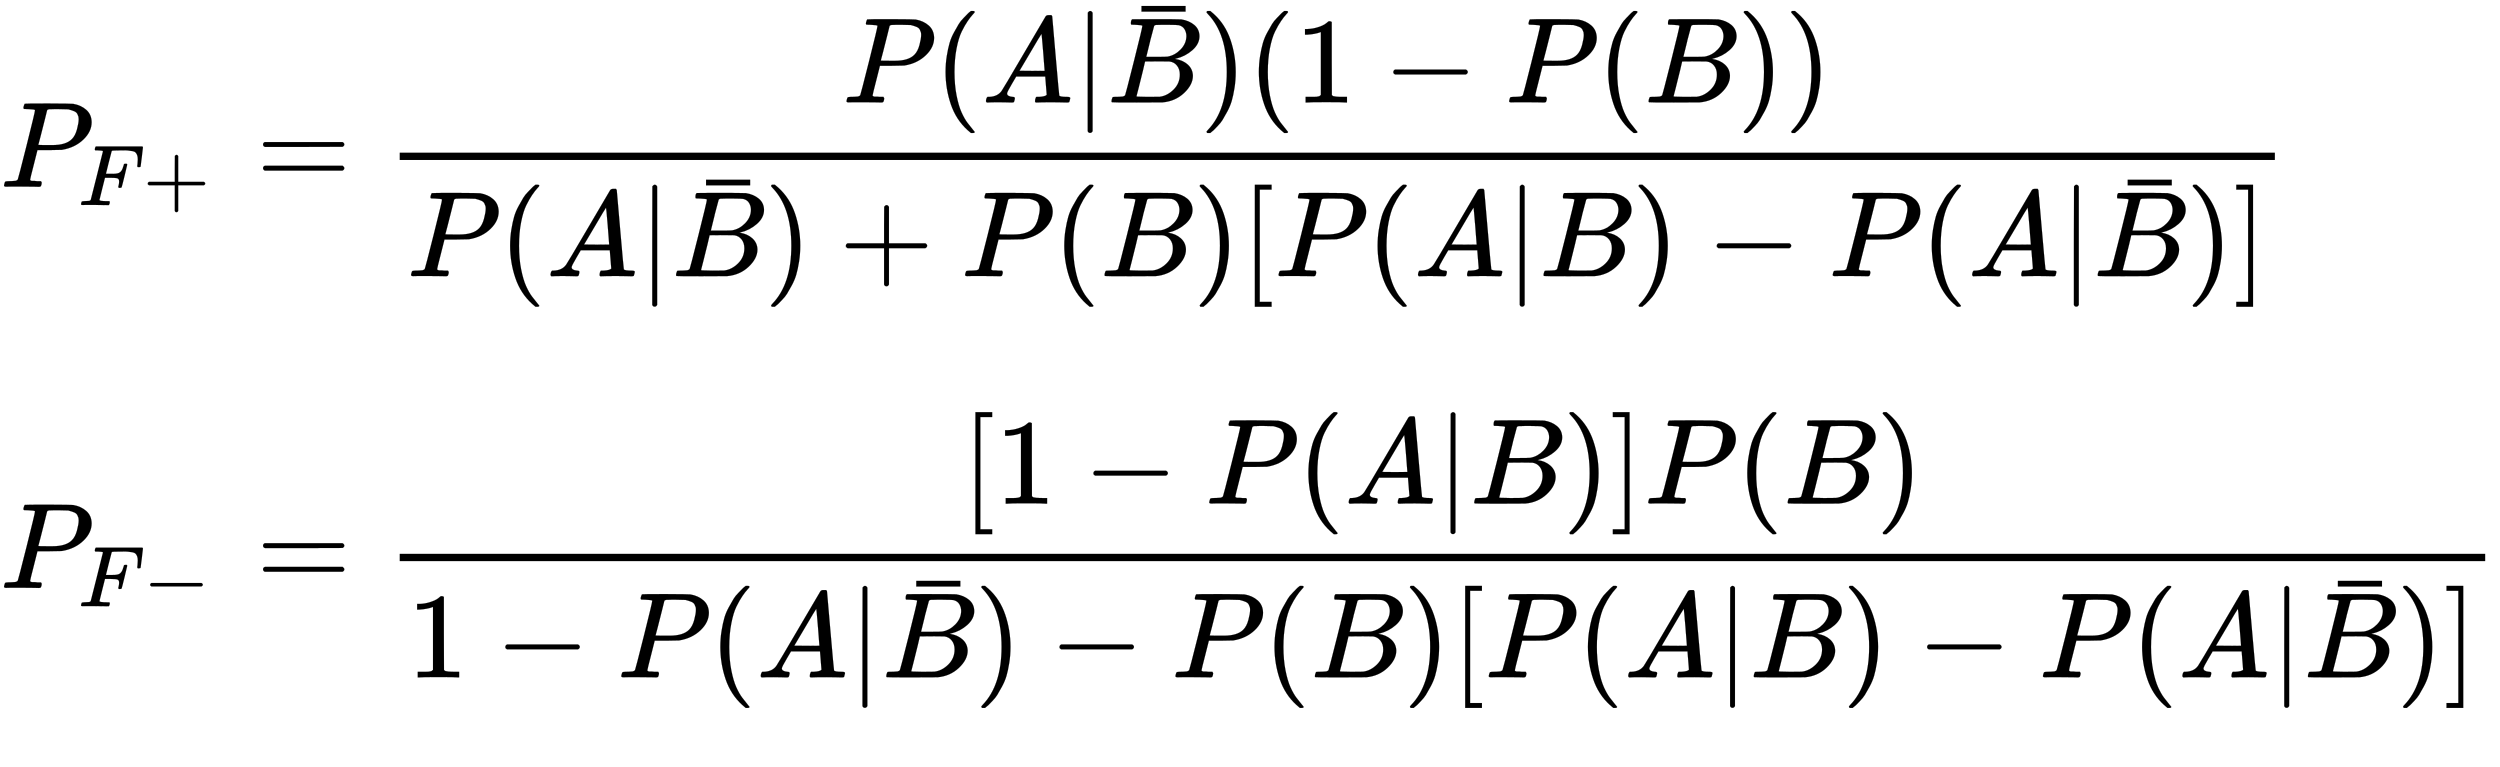
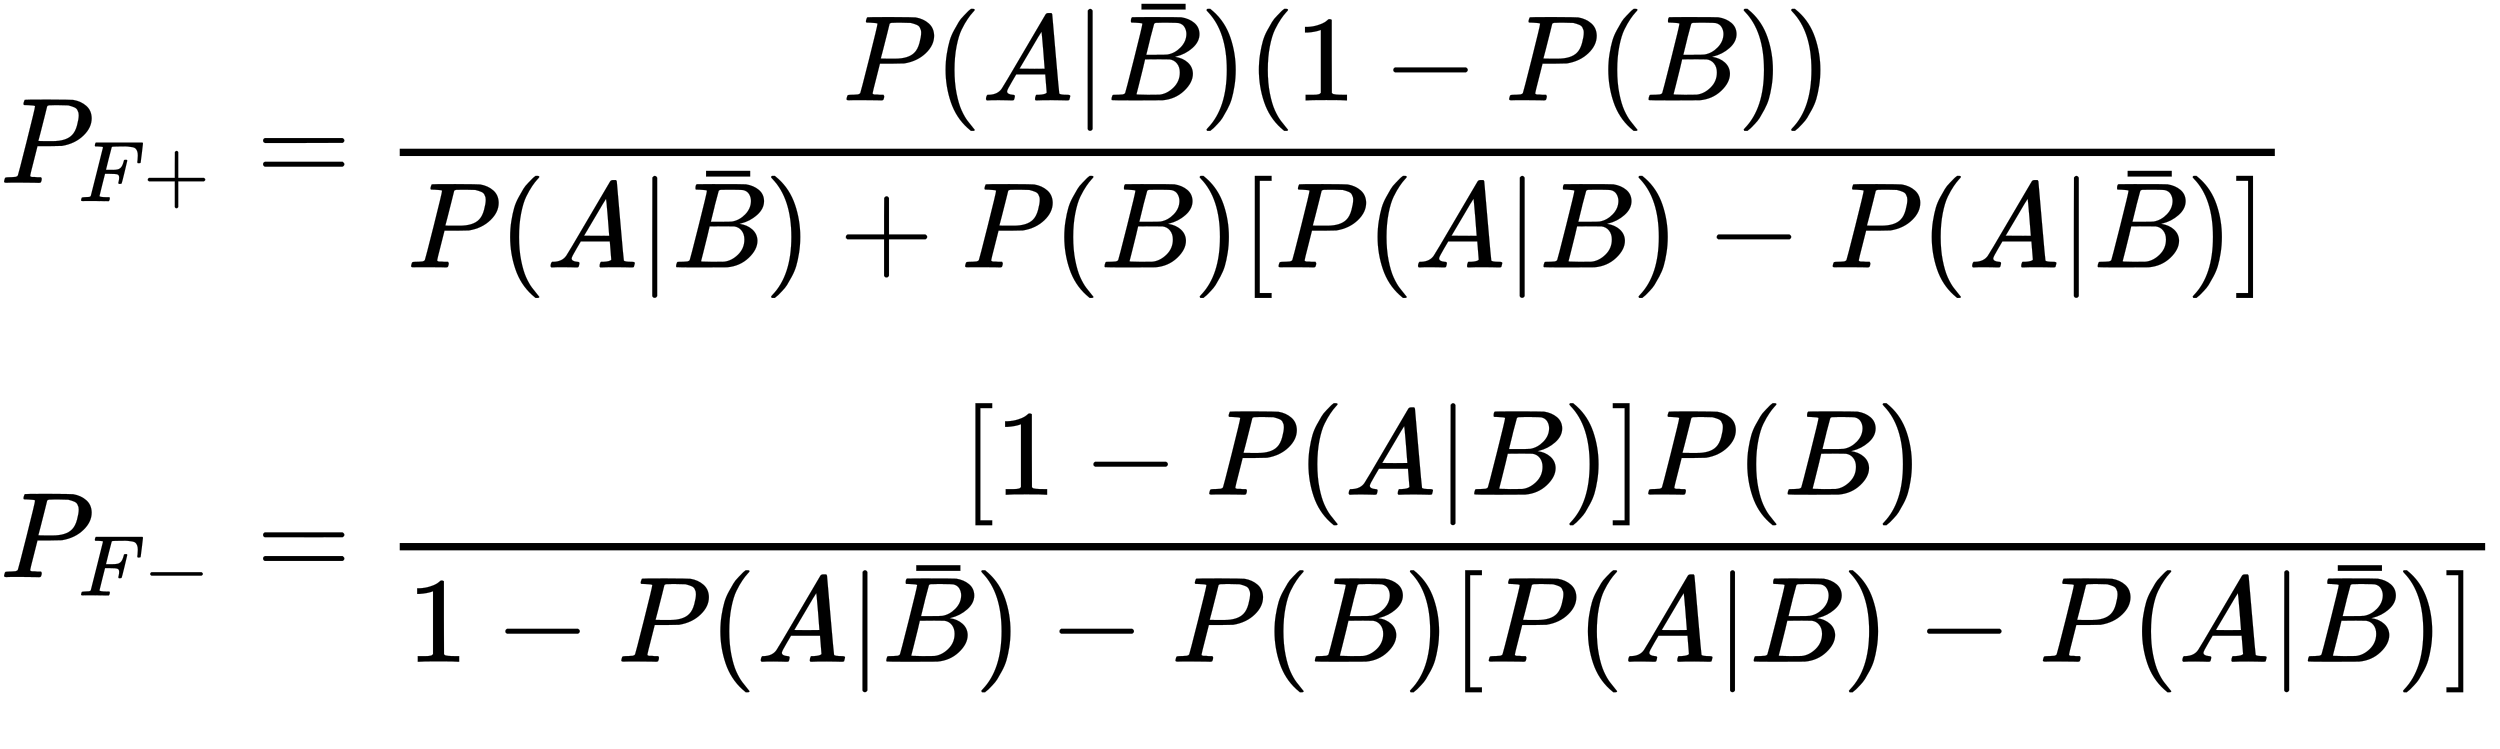
- <svg xmlns="http://www.w3.org/2000/svg" xmlns:xlink="http://www.w3.org/1999/xlink" role="img" aria-hidden="true" style="vertical-align: -11.03ex;font-size: 10pt;font-family: 'Microsoft Sans Serif';color: Black;" viewBox="0 -1531.1 20490.3 6281.2" focusable="false" width="47.591ex" height="14.589ex">
+ <svg xmlns="http://www.w3.org/2000/svg" xmlns:xlink="http://www.w3.org/1999/xlink" role="img" aria-hidden="true" style="vertical-align: -10.77ex;font-size: 10pt;font-family: 'Microsoft Sans Serif';color: Black;" viewBox="0 -1498.9 20490.3 6136.4" focusable="false" width="47.591ex" height="14.252ex">
  <defs id="MathJax_SVG_glyphs">
    <path id="MJMATHI-50" stroke-width="1" d="M 287 628 Q 287 635 230 637 Q 206 637 199 638 T 192 648 Q 192 649 194 659 Q 200 679 203 681 T 397 683 Q 587 682 600 680 Q 664 669 707 631 T 751 530 Q 751 453 685 389 Q 616 321 507 303 Q 500 302 402 301 H 307 L 277 182 Q 247 66 247 59 Q 247 55 248 54 T 255 50 T 272 48 T 305 46 H 336 Q 342 37 342 35 Q 342 19 335 5 Q 330 0 319 0 Q 316 0 282 1 T 182 2 Q 120 2 87 2 T 51 1 Q 33 1 33 11 Q 33 13 36 25 Q 40 41 44 43 T 67 46 Q 94 46 127 49 Q 141 52 146 61 Q 149 65 218 339 T 287 628 Z M 645 554 Q 645 567 643 575 T 634 597 T 609 619 T 560 635 Q 553 636 480 637 Q 463 637 445 637 T 416 636 T 404 636 Q 391 635 386 627 Q 384 621 367 550 T 332 412 T 314 344 Q 314 342 395 342 H 407 H 430 Q 542 342 590 392 Q 617 419 631 471 T 645 554 Z" />
    <path id="MJMATHI-46" stroke-width="1" d="M 48 1 Q 31 1 31 11 Q 31 13 34 25 Q 38 41 42 43 T 65 46 Q 92 46 125 49 Q 139 52 144 61 Q 146 66 215 342 T 285 622 Q 285 629 281 629 Q 273 632 228 634 H 197 Q 191 640 191 642 T 193 659 Q 197 676 203 680 H 742 Q 749 676 749 669 Q 749 664 736 557 T 722 447 Q 720 440 702 440 H 690 Q 683 445 683 453 Q 683 454 686 477 T 689 530 Q 689 560 682 579 T 663 610 T 626 626 T 575 633 T 503 634 H 480 Q 398 633 393 631 Q 388 629 386 623 Q 385 622 352 492 L 320 363 H 375 Q 378 363 398 363 T 426 364 T 448 367 T 472 374 T 489 386 Q 502 398 511 419 T 524 457 T 529 475 Q 532 480 548 480 H 560 Q 567 475 567 470 Q 567 467 536 339 T 502 207 Q 500 200 482 200 H 470 Q 463 206 463 212 Q 463 215 468 234 T 473 274 Q 473 303 453 310 T 364 317 H 309 L 277 190 Q 245 66 245 60 Q 245 46 334 46 H 359 Q 365 40 365 39 T 363 19 Q 359 6 353 0 H 336 Q 295 2 185 2 Q 120 2 86 2 T 48 1 Z" />
    <path id="MJMAIN-2B" stroke-width="1" d="M 56 237 T 56 250 T 70 270 H 369 V 420 L 370 570 Q 380 583 389 583 Q 402 583 409 568 V 270 H 707 Q 722 262 722 250 T 707 230 H 409 V -68 Q 401 -82 391 -82 H 389 H 387 Q 375 -82 369 -68 V 230 H 70 Q 56 237 56 250 Z" />
    <path id="MJMAIN-3D" stroke-width="1" d="M 56 347 Q 56 360 70 367 H 707 Q 722 359 722 347 Q 722 336 708 328 L 390 327 H 72 Q 56 332 56 347 Z M 56 153 Q 56 168 72 173 H 708 Q 722 163 722 153 Q 722 140 707 133 H 70 Q 56 140 56 153 Z" />
    <path id="MJMAIN-28" stroke-width="1" d="M 94 250 Q 94 319 104 381 T 127 488 T 164 576 T 202 643 T 244 695 T 277 729 T 302 750 H 315 H 319 Q 333 750 333 741 Q 333 738 316 720 T 275 667 T 226 581 T 184 443 T 167 250 T 184 58 T 225 -81 T 274 -167 T 316 -220 T 333 -241 Q 333 -250 318 -250 H 315 H 302 L 274 -226 Q 180 -141 137 -14 T 94 250 Z" />
    <path id="MJMATHI-41" stroke-width="1" d="M 208 74 Q 208 50 254 46 Q 272 46 272 35 Q 272 34 270 22 Q 267 8 264 4 T 251 0 Q 249 0 239 0 T 205 1 T 141 2 Q 70 2 50 0 H 42 Q 35 7 35 11 Q 37 38 48 46 H 62 Q 132 49 164 96 Q 170 102 345 401 T 523 704 Q 530 716 547 716 H 555 H 572 Q 578 707 578 706 L 606 383 Q 634 60 636 57 Q 641 46 701 46 Q 726 46 726 36 Q 726 34 723 22 Q 720 7 718 4 T 704 0 Q 701 0 690 0 T 651 1 T 578 2 Q 484 2 455 0 H 443 Q 437 6 437 9 T 439 27 Q 443 40 445 43 L 449 46 H 469 Q 523 49 533 63 L 521 213 H 283 L 249 155 Q 208 86 208 74 Z M 516 260 Q 516 271 504 416 T 490 562 L 463 519 Q 447 492 400 412 L 310 260 L 413 259 Q 516 259 516 260 Z" />
    <path id="MJMAIN-7C" stroke-width="1" d="M 139 -249 H 137 Q 125 -249 119 -235 V 251 L 120 737 Q 130 750 139 750 Q 152 750 159 735 V -235 Q 151 -249 141 -249 H 139 Z" />
    <path id="MJMATHI-42" stroke-width="1" d="M 231 637 Q 204 637 199 638 T 194 649 Q 194 676 205 682 Q 206 683 335 683 Q 594 683 608 681 Q 671 671 713 636 T 756 544 Q 756 480 698 429 T 565 360 L 555 357 Q 619 348 660 311 T 702 219 Q 702 146 630 78 T 453 1 Q 446 0 242 0 Q 42 0 39 2 Q 35 5 35 10 Q 35 17 37 24 Q 42 43 47 45 Q 51 46 62 46 H 68 Q 95 46 128 49 Q 142 52 147 61 Q 150 65 219 339 T 288 628 Q 288 635 231 637 Z M 649 544 Q 649 574 634 600 T 585 634 Q 578 636 493 637 Q 473 637 451 637 T 416 636 H 403 Q 388 635 384 626 Q 382 622 352 506 Q 352 503 351 500 L 320 374 H 401 Q 482 374 494 376 Q 554 386 601 434 T 649 544 Z M 595 229 Q 595 273 572 302 T 512 336 Q 506 337 429 337 Q 311 337 310 336 Q 310 334 293 263 T 258 122 L 240 52 Q 240 48 252 48 T 333 46 Q 422 46 429 47 Q 491 54 543 105 T 595 229 Z" />
    <path id="MJMAIN-AF" stroke-width="1" d="M 69 544 V 590 H 430 V 544 H 69 Z" />
    <path id="MJMAIN-29" stroke-width="1" d="M 60 749 L 64 750 Q 69 750 74 750 H 86 L 114 726 Q 208 641 251 514 T 294 250 Q 294 182 284 119 T 261 12 T 224 -76 T 186 -143 T 145 -194 T 113 -227 T 90 -246 Q 87 -249 86 -250 H 74 Q 66 -250 63 -250 T 58 -247 T 55 -238 Q 56 -237 66 -225 Q 221 -64 221 250 T 66 725 Q 56 737 55 738 Q 55 746 60 749 Z" />
    <path id="MJMAIN-31" stroke-width="1" d="M 213 578 L 200 573 Q 186 568 160 563 T 102 556 H 83 V 602 H 102 Q 149 604 189 617 T 245 641 T 273 663 Q 275 666 285 666 Q 294 666 302 660 V 361 L 303 61 Q 310 54 315 52 T 339 48 T 401 46 H 427 V 0 H 416 Q 395 3 257 3 Q 121 3 100 0 H 88 V 46 H 114 Q 136 46 152 46 T 177 47 T 193 50 T 201 52 T 207 57 T 213 61 V 578 Z" />
    <path id="MJMAIN-2212" stroke-width="1" d="M 84 237 T 84 250 T 98 270 H 679 Q 694 262 694 250 T 679 230 H 98 Q 84 237 84 250 Z" />
    <path id="MJMAIN-5B" stroke-width="1" d="M 118 -250 V 750 H 255 V 710 H 158 V -210 H 255 V -250 H 118 Z" />
    <path id="MJMAIN-5D" stroke-width="1" d="M 22 710 V 750 H 159 V -250 H 22 V -210 H 119 V 710 H 22 Z" />
  </defs>
  <g fill="currentColor" stroke="currentColor" stroke-width="0" transform="matrix(1 0 0 -1 0 0)">
    <use x="0" y="0" xlink:href="#MJMATHI-50" />
    <g transform="translate(642 -150)">
      <use transform="scale(0.707)" x="0" y="0" xlink:href="#MJMATHI-46" />
      <use transform="scale(0.707)" x="749" y="0" xlink:href="#MJMAIN-2B" />
    </g>
    <use x="2100" y="0" xlink:href="#MJMAIN-3D" />
    <g transform="translate(2879)">
      <g transform="translate(397)">
        <rect stroke="none" x="0" y="220" width="15369" height="60" />
-         <g transform="translate(3629 691)">
+         <g transform="translate(3629 676)">
          <use x="0" y="0" xlink:href="#MJMATHI-50" />
          <use x="751" y="0" xlink:href="#MJMAIN-28" />
          <use x="1141" y="0" xlink:href="#MJMATHI-41" />
          <use x="1891" y="0" xlink:href="#MJMAIN-7C" />
          <g transform="translate(2170)">
            <use x="0" y="0" xlink:href="#MJMATHI-42" />
            <use x="212" y="201" xlink:href="#MJMAIN-AF" />
          </g>
          <use x="2929" y="0" xlink:href="#MJMAIN-29" />
          <use x="3319" y="0" xlink:href="#MJMAIN-28" />
          <use x="3708" y="0" xlink:href="#MJMAIN-31" />
          <use x="4431" y="0" xlink:href="#MJMAIN-2212" />
          <use x="5431" y="0" xlink:href="#MJMATHI-50" />
          <use x="6183" y="0" xlink:href="#MJMAIN-28" />
          <use x="6572" y="0" xlink:href="#MJMATHI-42" />
          <use x="7332" y="0" xlink:href="#MJMAIN-29" />
          <use x="7721" y="0" xlink:href="#MJMAIN-29" />
        </g>
-         <g transform="translate(60 -733)">
+         <g transform="translate(60 -693)">
          <use x="0" y="0" xlink:href="#MJMATHI-50" />
          <use x="751" y="0" xlink:href="#MJMAIN-28" />
          <use x="1141" y="0" xlink:href="#MJMATHI-41" />
          <use x="1891" y="0" xlink:href="#MJMAIN-7C" />
          <g transform="translate(2170)">
            <use x="0" y="0" xlink:href="#MJMATHI-42" />
            <use x="212" y="201" xlink:href="#MJMAIN-AF" />
          </g>
          <use x="2929" y="0" xlink:href="#MJMAIN-29" />
          <use x="3541" y="0" xlink:href="#MJMAIN-2B" />
          <use x="4541" y="0" xlink:href="#MJMATHI-50" />
          <use x="5293" y="0" xlink:href="#MJMAIN-28" />
          <use x="5682" y="0" xlink:href="#MJMATHI-42" />
          <use x="6442" y="0" xlink:href="#MJMAIN-29" />
          <use x="6831" y="0" xlink:href="#MJMAIN-5B" />
          <use x="7110" y="0" xlink:href="#MJMATHI-50" />
          <use x="7861" y="0" xlink:href="#MJMAIN-28" />
          <use x="8251" y="0" xlink:href="#MJMATHI-41" />
          <use x="9001" y="0" xlink:href="#MJMAIN-7C" />
          <use x="9280" y="0" xlink:href="#MJMATHI-42" />
          <use x="10039" y="0" xlink:href="#MJMAIN-29" />
          <use x="10651" y="0" xlink:href="#MJMAIN-2212" />
          <use x="11652" y="0" xlink:href="#MJMATHI-50" />
          <use x="12403" y="0" xlink:href="#MJMAIN-28" />
          <use x="12793" y="0" xlink:href="#MJMATHI-41" />
          <use x="13543" y="0" xlink:href="#MJMAIN-7C" />
          <g transform="translate(13822)">
            <use x="0" y="0" xlink:href="#MJMATHI-42" />
            <use x="212" y="201" xlink:href="#MJMAIN-AF" />
          </g>
          <use x="14581" y="0" xlink:href="#MJMAIN-29" />
          <use x="14971" y="0" xlink:href="#MJMAIN-5D" />
        </g>
      </g>
    </g>
-     <g transform="translate(0 -3288)">
+     <g transform="translate(0 -3232)">
      <use x="0" y="0" xlink:href="#MJMATHI-50" />
      <g transform="translate(642 -150)">
        <use transform="scale(0.707)" x="0" y="0" xlink:href="#MJMATHI-46" />
        <use transform="scale(0.707)" x="749" y="0" xlink:href="#MJMAIN-2212" />
      </g>
      <use x="2100" y="0" xlink:href="#MJMAIN-3D" />
      <g transform="translate(2879)">
        <g transform="translate(397)">
          <rect stroke="none" x="0" y="220" width="17093" height="60" />
-           <g transform="translate(4601 691)">
+           <g transform="translate(4601 676)">
            <use x="0" y="0" xlink:href="#MJMAIN-5B" />
            <use x="278" y="0" xlink:href="#MJMAIN-31" />
            <use x="1001" y="0" xlink:href="#MJMAIN-2212" />
            <use x="2001" y="0" xlink:href="#MJMATHI-50" />
            <use x="2753" y="0" xlink:href="#MJMAIN-28" />
            <use x="3142" y="0" xlink:href="#MJMATHI-41" />
            <use x="3893" y="0" xlink:href="#MJMAIN-7C" />
            <use x="4171" y="0" xlink:href="#MJMATHI-42" />
            <use x="4931" y="0" xlink:href="#MJMAIN-29" />
            <use x="5320" y="0" xlink:href="#MJMAIN-5D" />
            <use x="5599" y="0" xlink:href="#MJMATHI-50" />
            <use x="6350" y="0" xlink:href="#MJMAIN-28" />
            <use x="6740" y="0" xlink:href="#MJMATHI-42" />
            <use x="7499" y="0" xlink:href="#MJMAIN-29" />
          </g>
-           <g transform="translate(60 -733)">
+           <g transform="translate(60 -693)">
            <use x="0" y="0" xlink:href="#MJMAIN-31" />
            <use x="722" y="0" xlink:href="#MJMAIN-2212" />
            <use x="1723" y="0" xlink:href="#MJMATHI-50" />
            <use x="2474" y="0" xlink:href="#MJMAIN-28" />
            <use x="2864" y="0" xlink:href="#MJMATHI-41" />
            <use x="3614" y="0" xlink:href="#MJMAIN-7C" />
            <g transform="translate(3893)">
              <use x="0" y="0" xlink:href="#MJMATHI-42" />
              <use x="212" y="201" xlink:href="#MJMAIN-AF" />
            </g>
            <use x="4652" y="0" xlink:href="#MJMAIN-29" />
            <use x="5264" y="0" xlink:href="#MJMAIN-2212" />
            <use x="6265" y="0" xlink:href="#MJMATHI-50" />
            <use x="7016" y="0" xlink:href="#MJMAIN-28" />
            <use x="7406" y="0" xlink:href="#MJMATHI-42" />
            <use x="8165" y="0" xlink:href="#MJMAIN-29" />
            <use x="8555" y="0" xlink:href="#MJMAIN-5B" />
            <use x="8833" y="0" xlink:href="#MJMATHI-50" />
            <use x="9585" y="0" xlink:href="#MJMAIN-28" />
            <use x="9974" y="0" xlink:href="#MJMATHI-41" />
            <use x="10725" y="0" xlink:href="#MJMAIN-7C" />
            <use x="11003" y="0" xlink:href="#MJMATHI-42" />
            <use x="11763" y="0" xlink:href="#MJMAIN-29" />
            <use x="12375" y="0" xlink:href="#MJMAIN-2212" />
            <use x="13375" y="0" xlink:href="#MJMATHI-50" />
            <use x="14127" y="0" xlink:href="#MJMAIN-28" />
            <use x="14516" y="0" xlink:href="#MJMATHI-41" />
            <use x="15267" y="0" xlink:href="#MJMAIN-7C" />
            <g transform="translate(15545)">
              <use x="0" y="0" xlink:href="#MJMATHI-42" />
              <use x="212" y="201" xlink:href="#MJMAIN-AF" />
            </g>
            <use x="16305" y="0" xlink:href="#MJMAIN-29" />
            <use x="16694" y="0" xlink:href="#MJMAIN-5D" />
          </g>
        </g>
      </g>
    </g>
  </g>
</svg>
